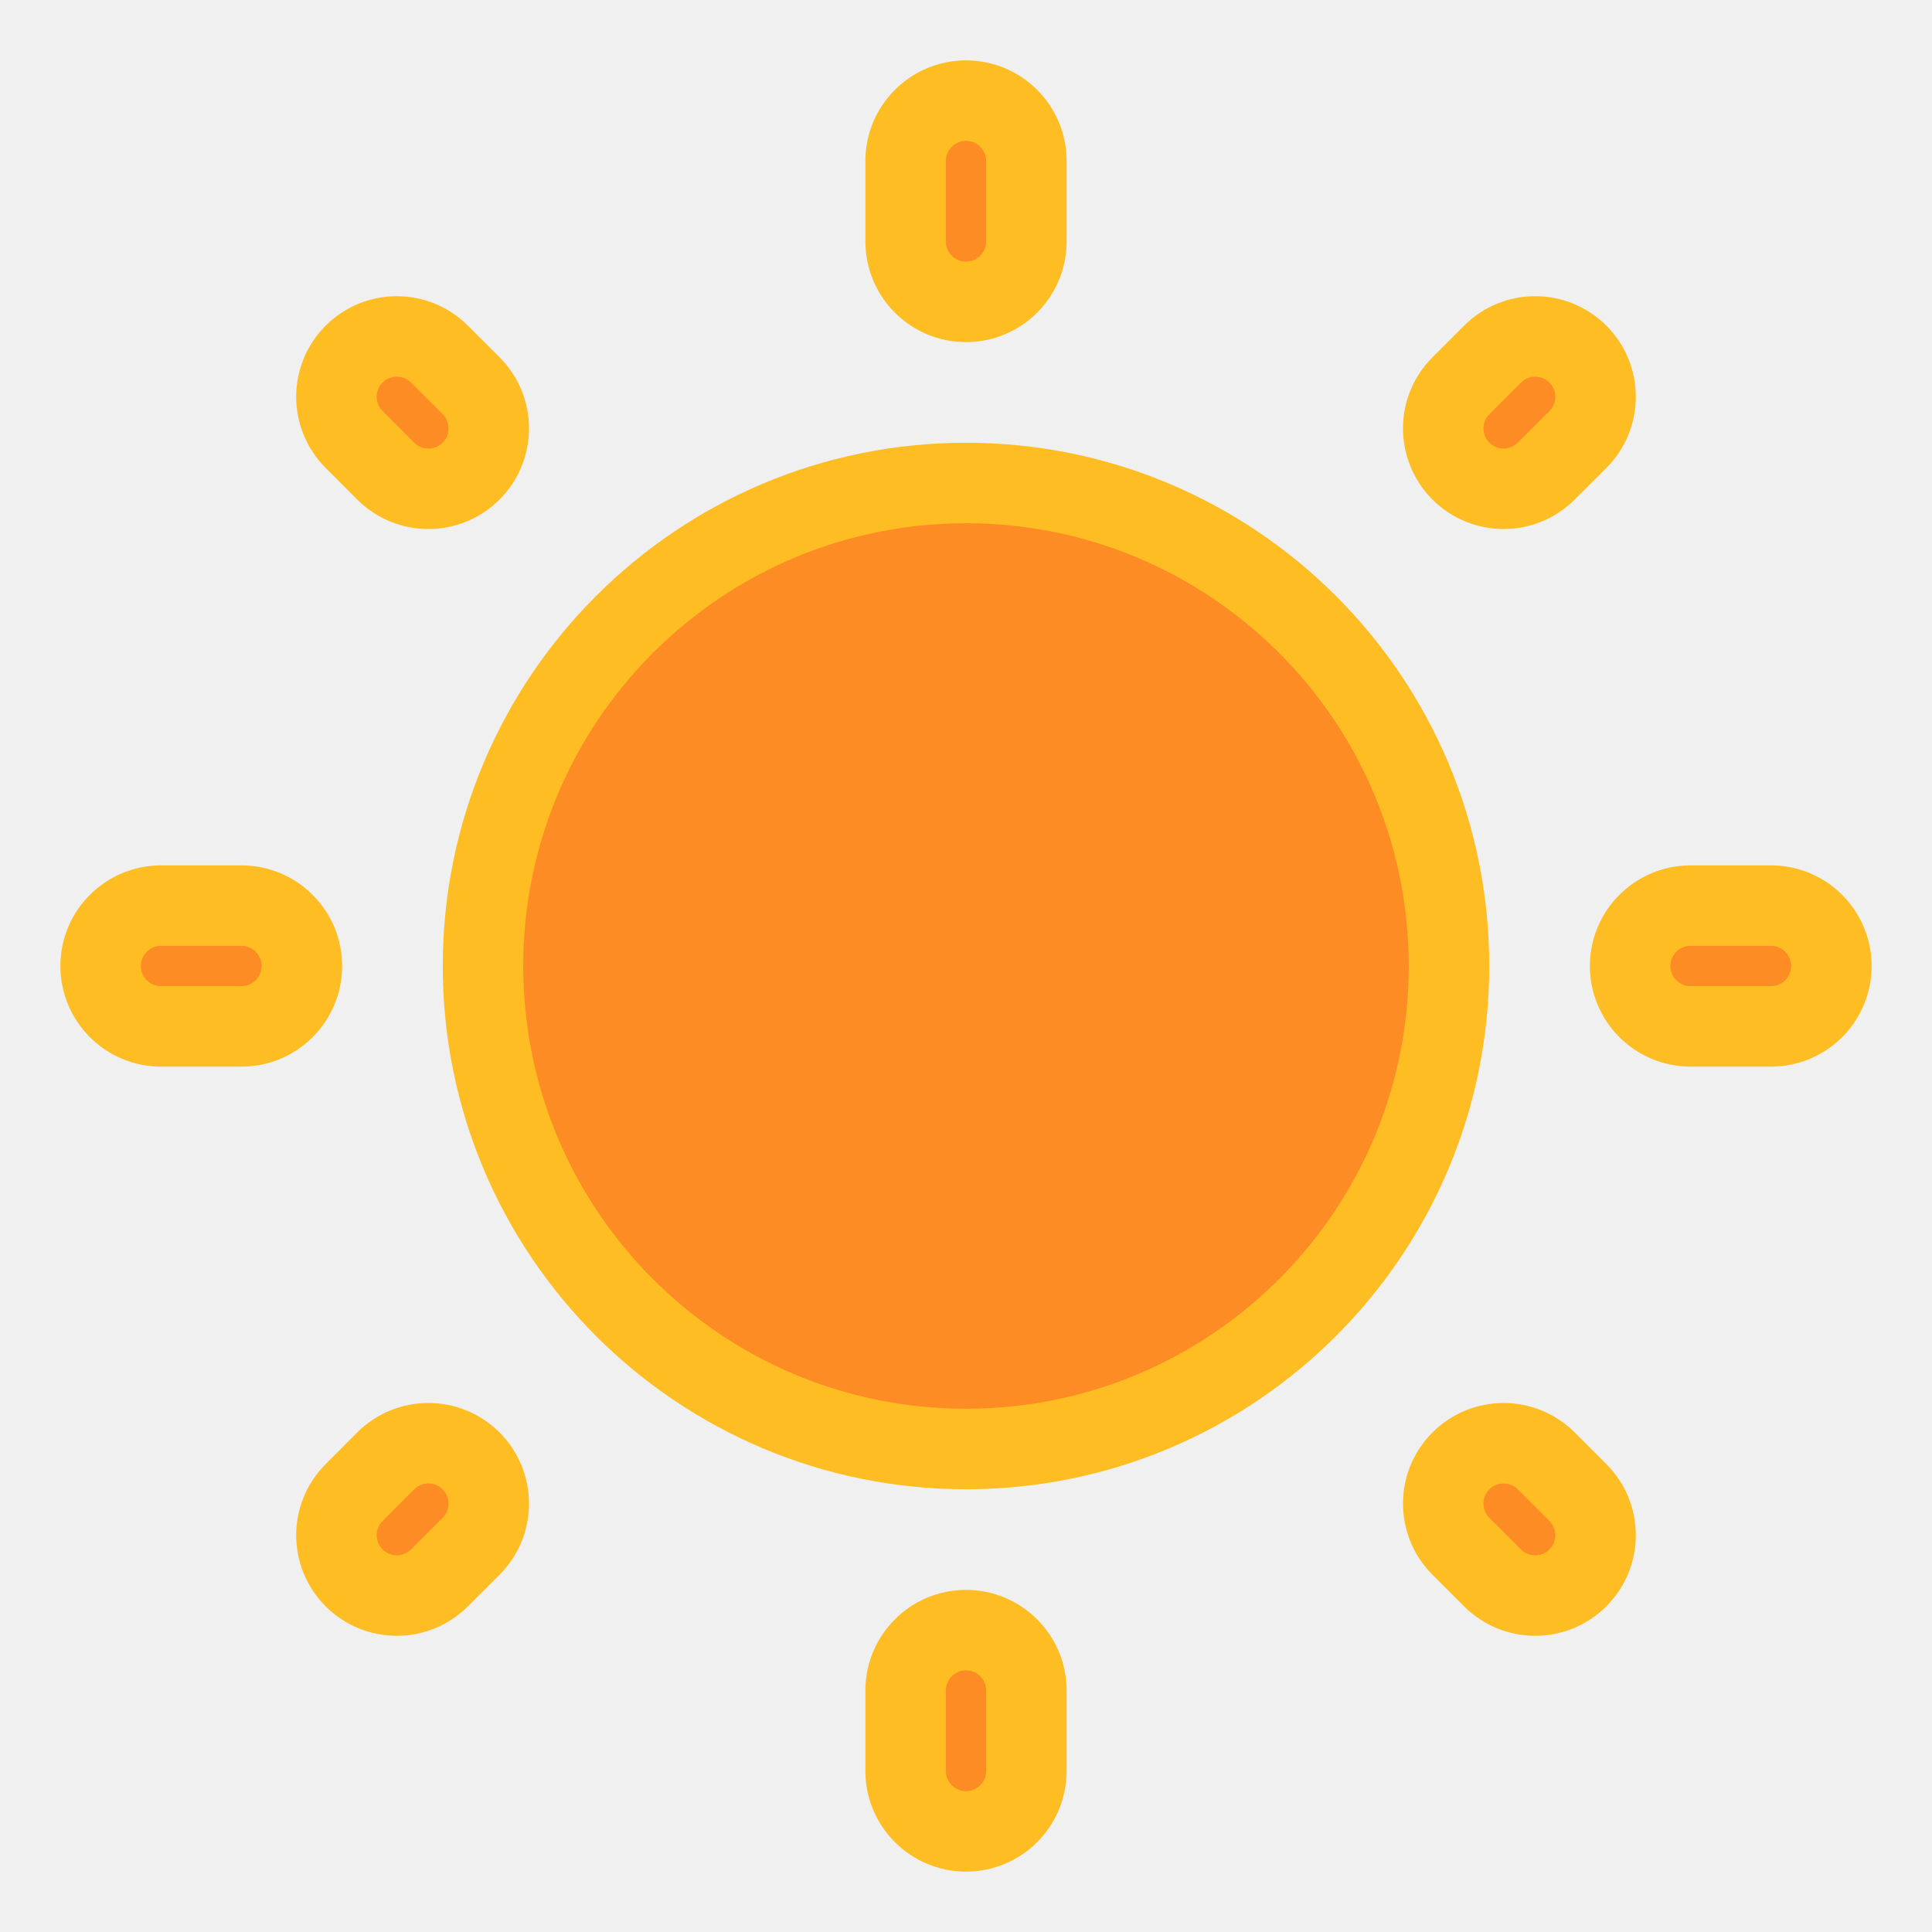
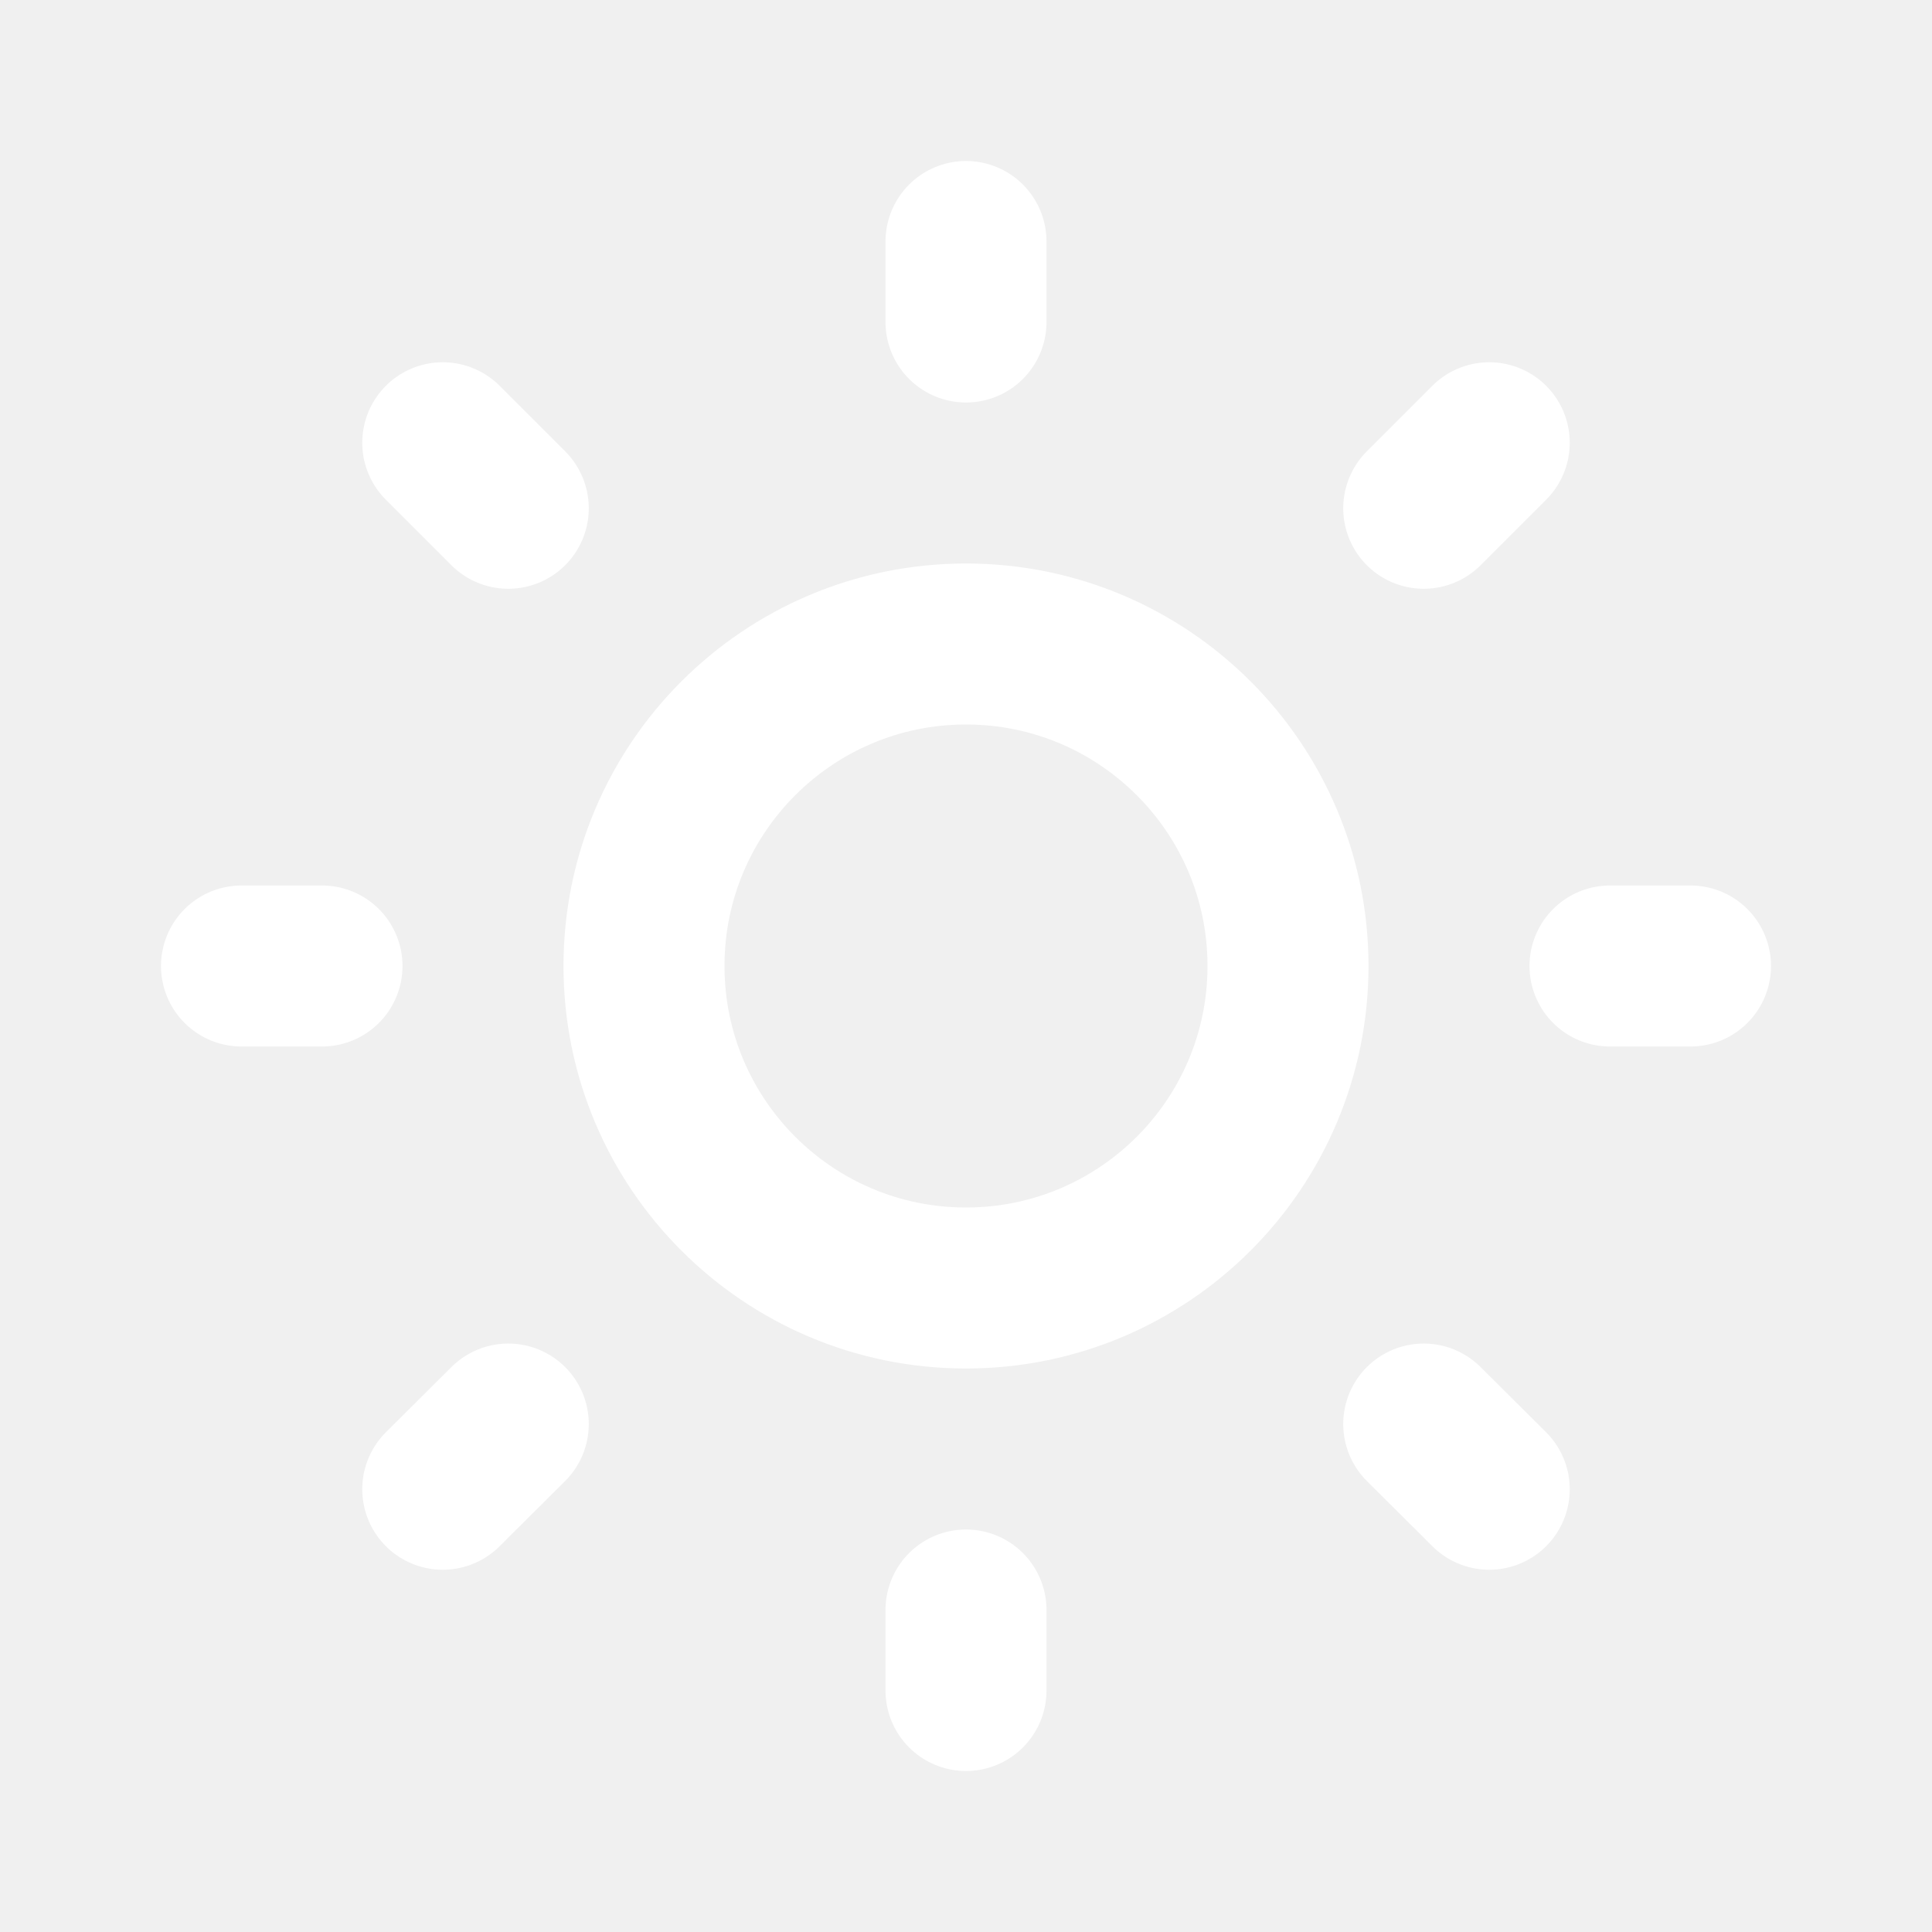
- <svg xmlns="http://www.w3.org/2000/svg" width="800px" height="800px" viewBox="0 0 24 24" fill="none" stroke="#ffbd24">
+ <svg xmlns="http://www.w3.org/2000/svg" width="800px" height="800px" viewBox="0 0 24 24" fill="none">
  <g id="SVGRepo_bgCarrier" stroke-width="0" />
  <g id="SVGRepo_tracerCarrier" stroke-linecap="round" stroke-linejoin="round" />
  <g id="SVGRepo_iconCarrier">
-     <path d="M18 12C18 15.314 15.314 18 12 18C8.686 18 6 15.314 6 12C6 8.686 8.686 6 12 6C15.314 6 18 8.686 18 12Z" fill="#fe8c25" />
-     <path fill-rule="evenodd" clip-rule="evenodd" d="M12 1.25C12.414 1.25 12.75 1.586 12.75 2V3C12.75 3.414 12.414 3.75 12 3.75C11.586 3.75 11.25 3.414 11.25 3V2C11.25 1.586 11.586 1.25 12 1.25ZM4.399 4.399C4.691 4.106 5.166 4.106 5.459 4.399L5.852 4.791C6.145 5.084 6.145 5.559 5.852 5.852C5.559 6.145 5.084 6.145 4.791 5.852L4.399 5.459C4.106 5.166 4.106 4.691 4.399 4.399ZM19.601 4.399C19.894 4.692 19.894 5.167 19.601 5.46L19.208 5.852C18.915 6.145 18.441 6.145 18.148 5.852C17.855 5.559 17.855 5.085 18.148 4.792L18.541 4.399C18.833 4.106 19.308 4.106 19.601 4.399ZM1.25 12C1.25 11.586 1.586 11.25 2 11.25H3C3.414 11.25 3.75 11.586 3.75 12C3.75 12.414 3.414 12.75 3 12.75H2C1.586 12.75 1.25 12.414 1.25 12ZM20.25 12C20.25 11.586 20.586 11.25 21 11.25H22C22.414 11.25 22.75 11.586 22.75 12C22.75 12.414 22.414 12.75 22 12.75H21C20.586 12.75 20.25 12.414 20.25 12ZM18.148 18.148C18.441 17.855 18.915 17.855 19.208 18.148L19.601 18.541C19.894 18.833 19.894 19.308 19.601 19.601C19.308 19.894 18.833 19.894 18.541 19.601L18.148 19.208C17.855 18.915 17.855 18.441 18.148 18.148ZM5.852 18.148C6.145 18.441 6.145 18.916 5.852 19.209L5.459 19.601C5.166 19.894 4.691 19.894 4.399 19.601C4.106 19.308 4.106 18.834 4.399 18.541L4.791 18.148C5.084 17.855 5.559 17.855 5.852 18.148ZM12 20.25C12.414 20.25 12.75 20.586 12.75 21V22C12.75 22.414 12.414 22.75 12 22.75C11.586 22.75 11.25 22.414 11.25 22V21C11.25 20.586 11.586 20.25 12 20.25Z" fill="#fe8c25" />
+     <path d="M12 3V4M12 20V21M4 12H3M6.314 6.314L5.5 5.5M17.686 6.314L18.5 5.5M6.314 17.69L5.5 18.5M17.686 17.69L18.5 18.5M21 12H20M16 12C16 14.209 14.209 16 12 16C9.791 16 8 14.209 8 12C8 9.791 9.791 8 12 8C14.209 8 16 9.791 16 12Z" stroke="#ffffff" stroke-width="2" stroke-linecap="round" stroke-linejoin="round" />
  </g>
</svg>
